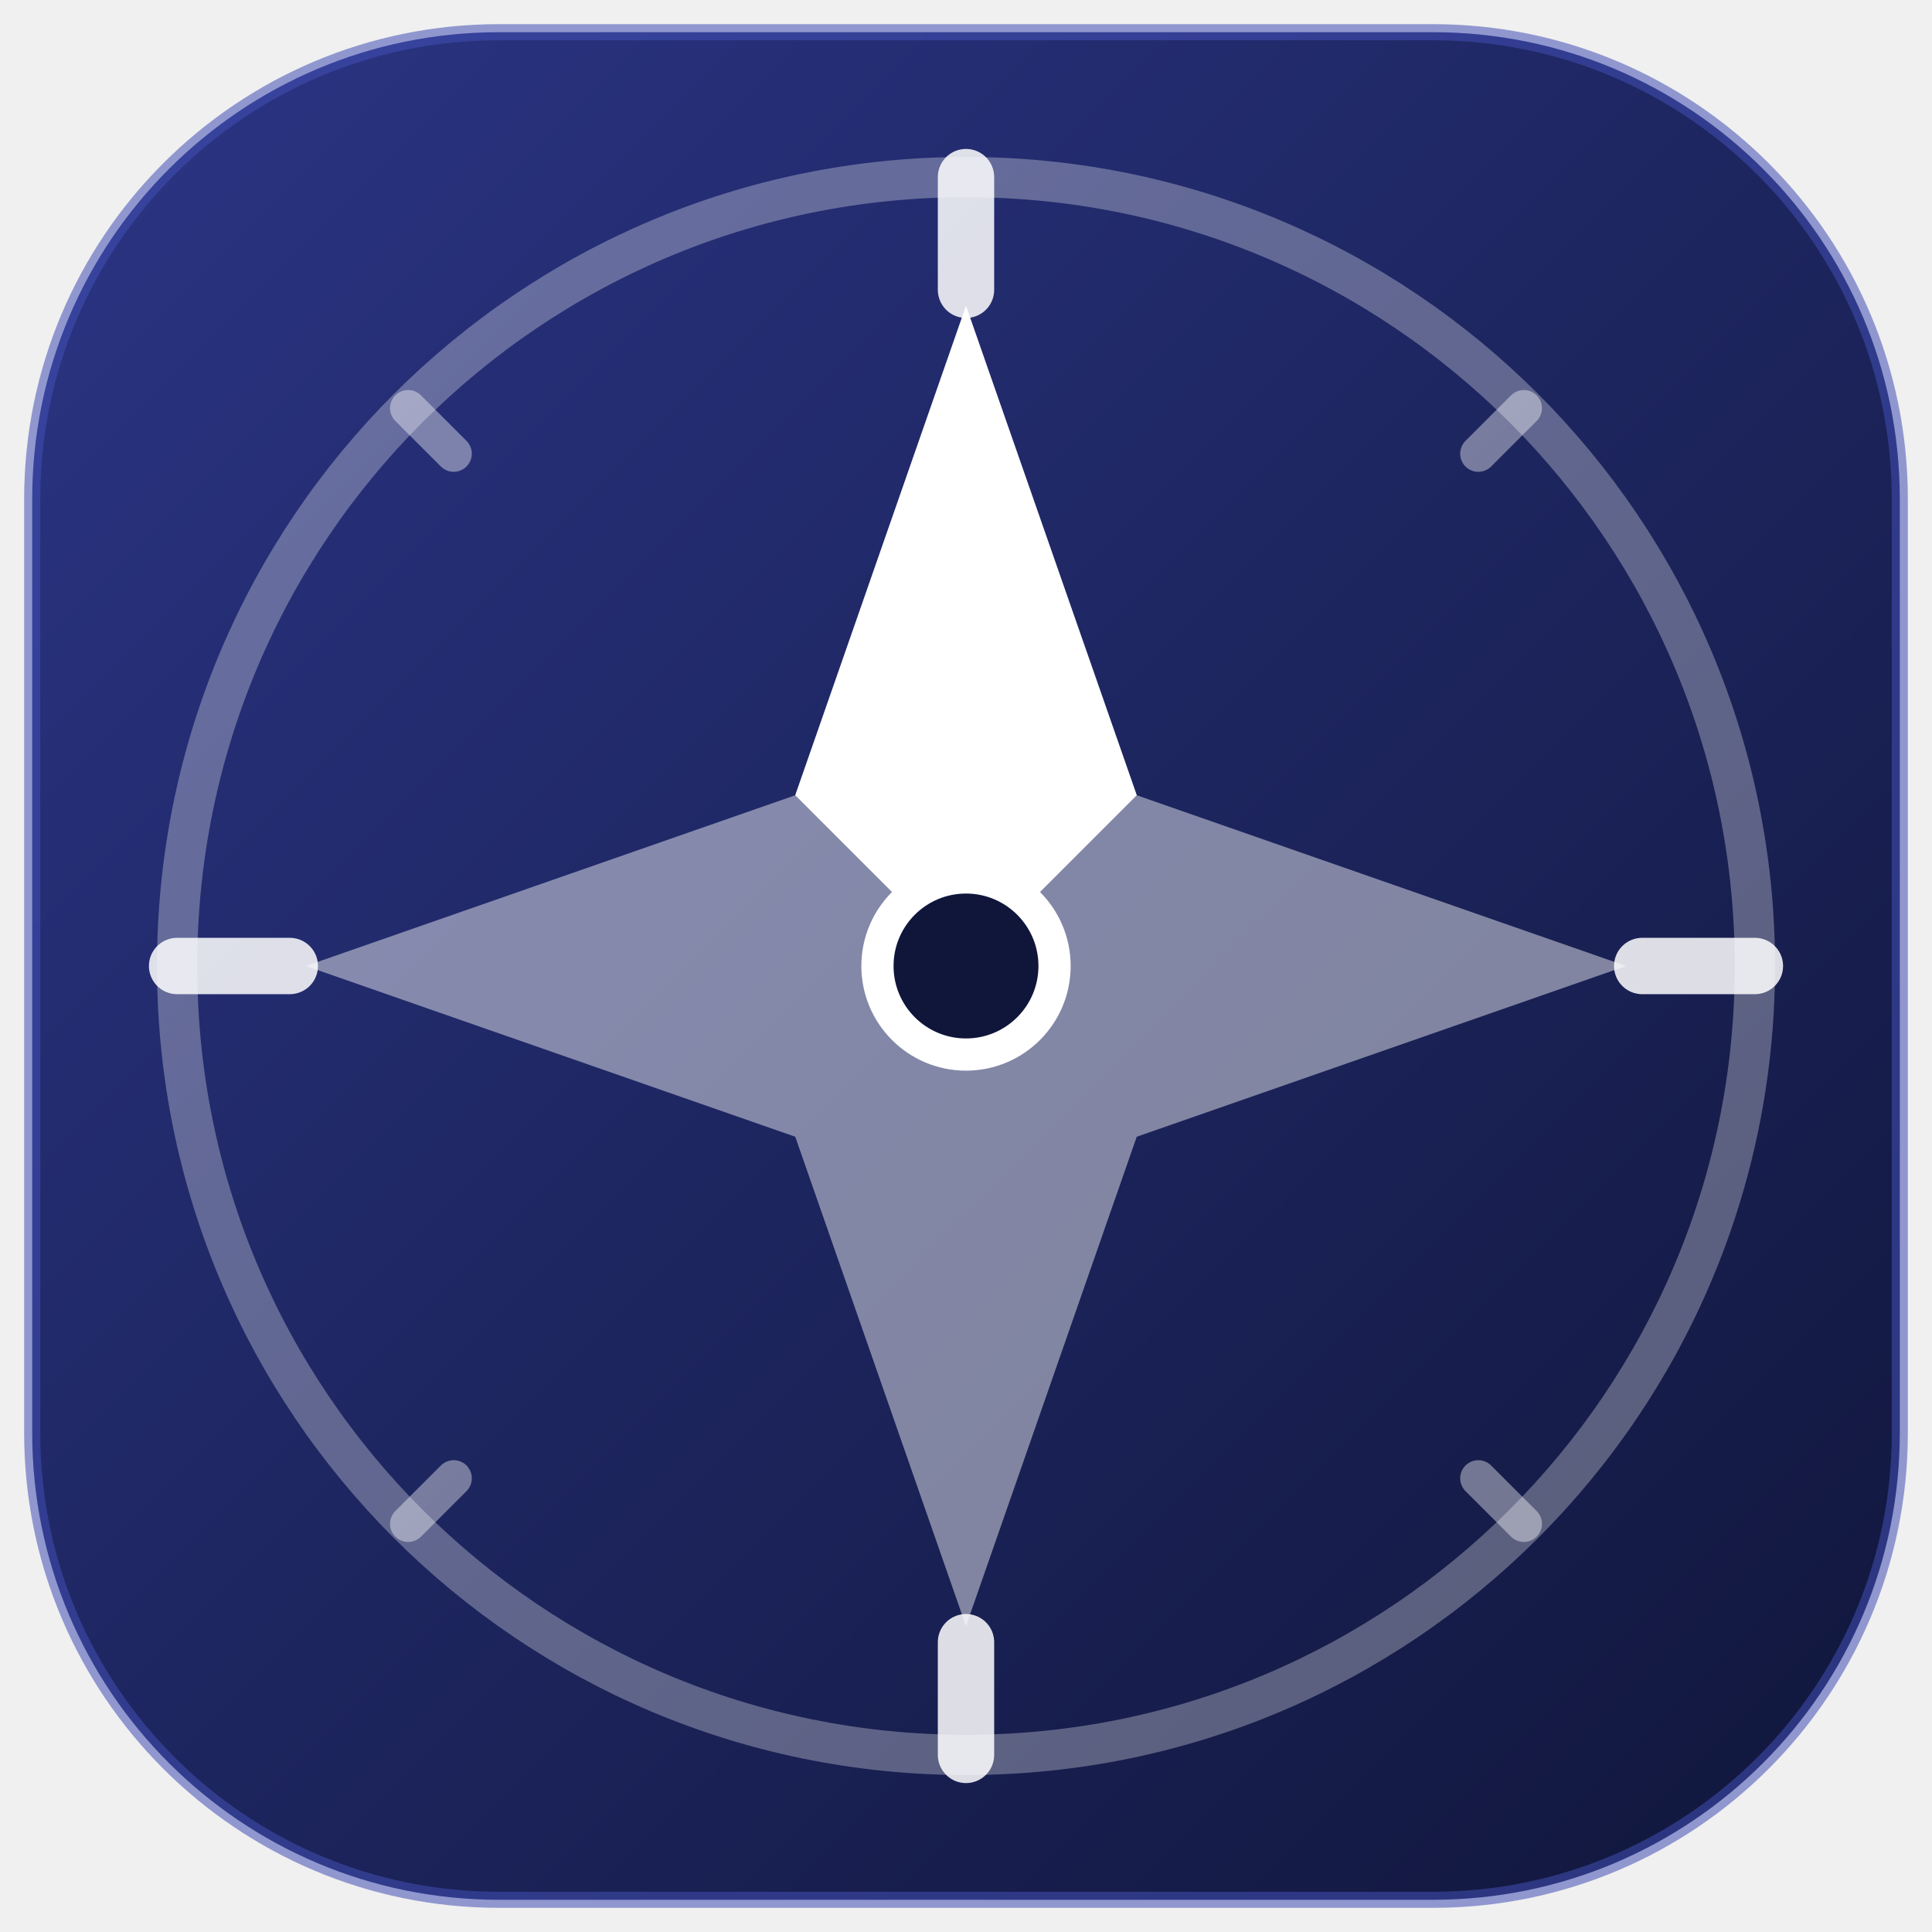
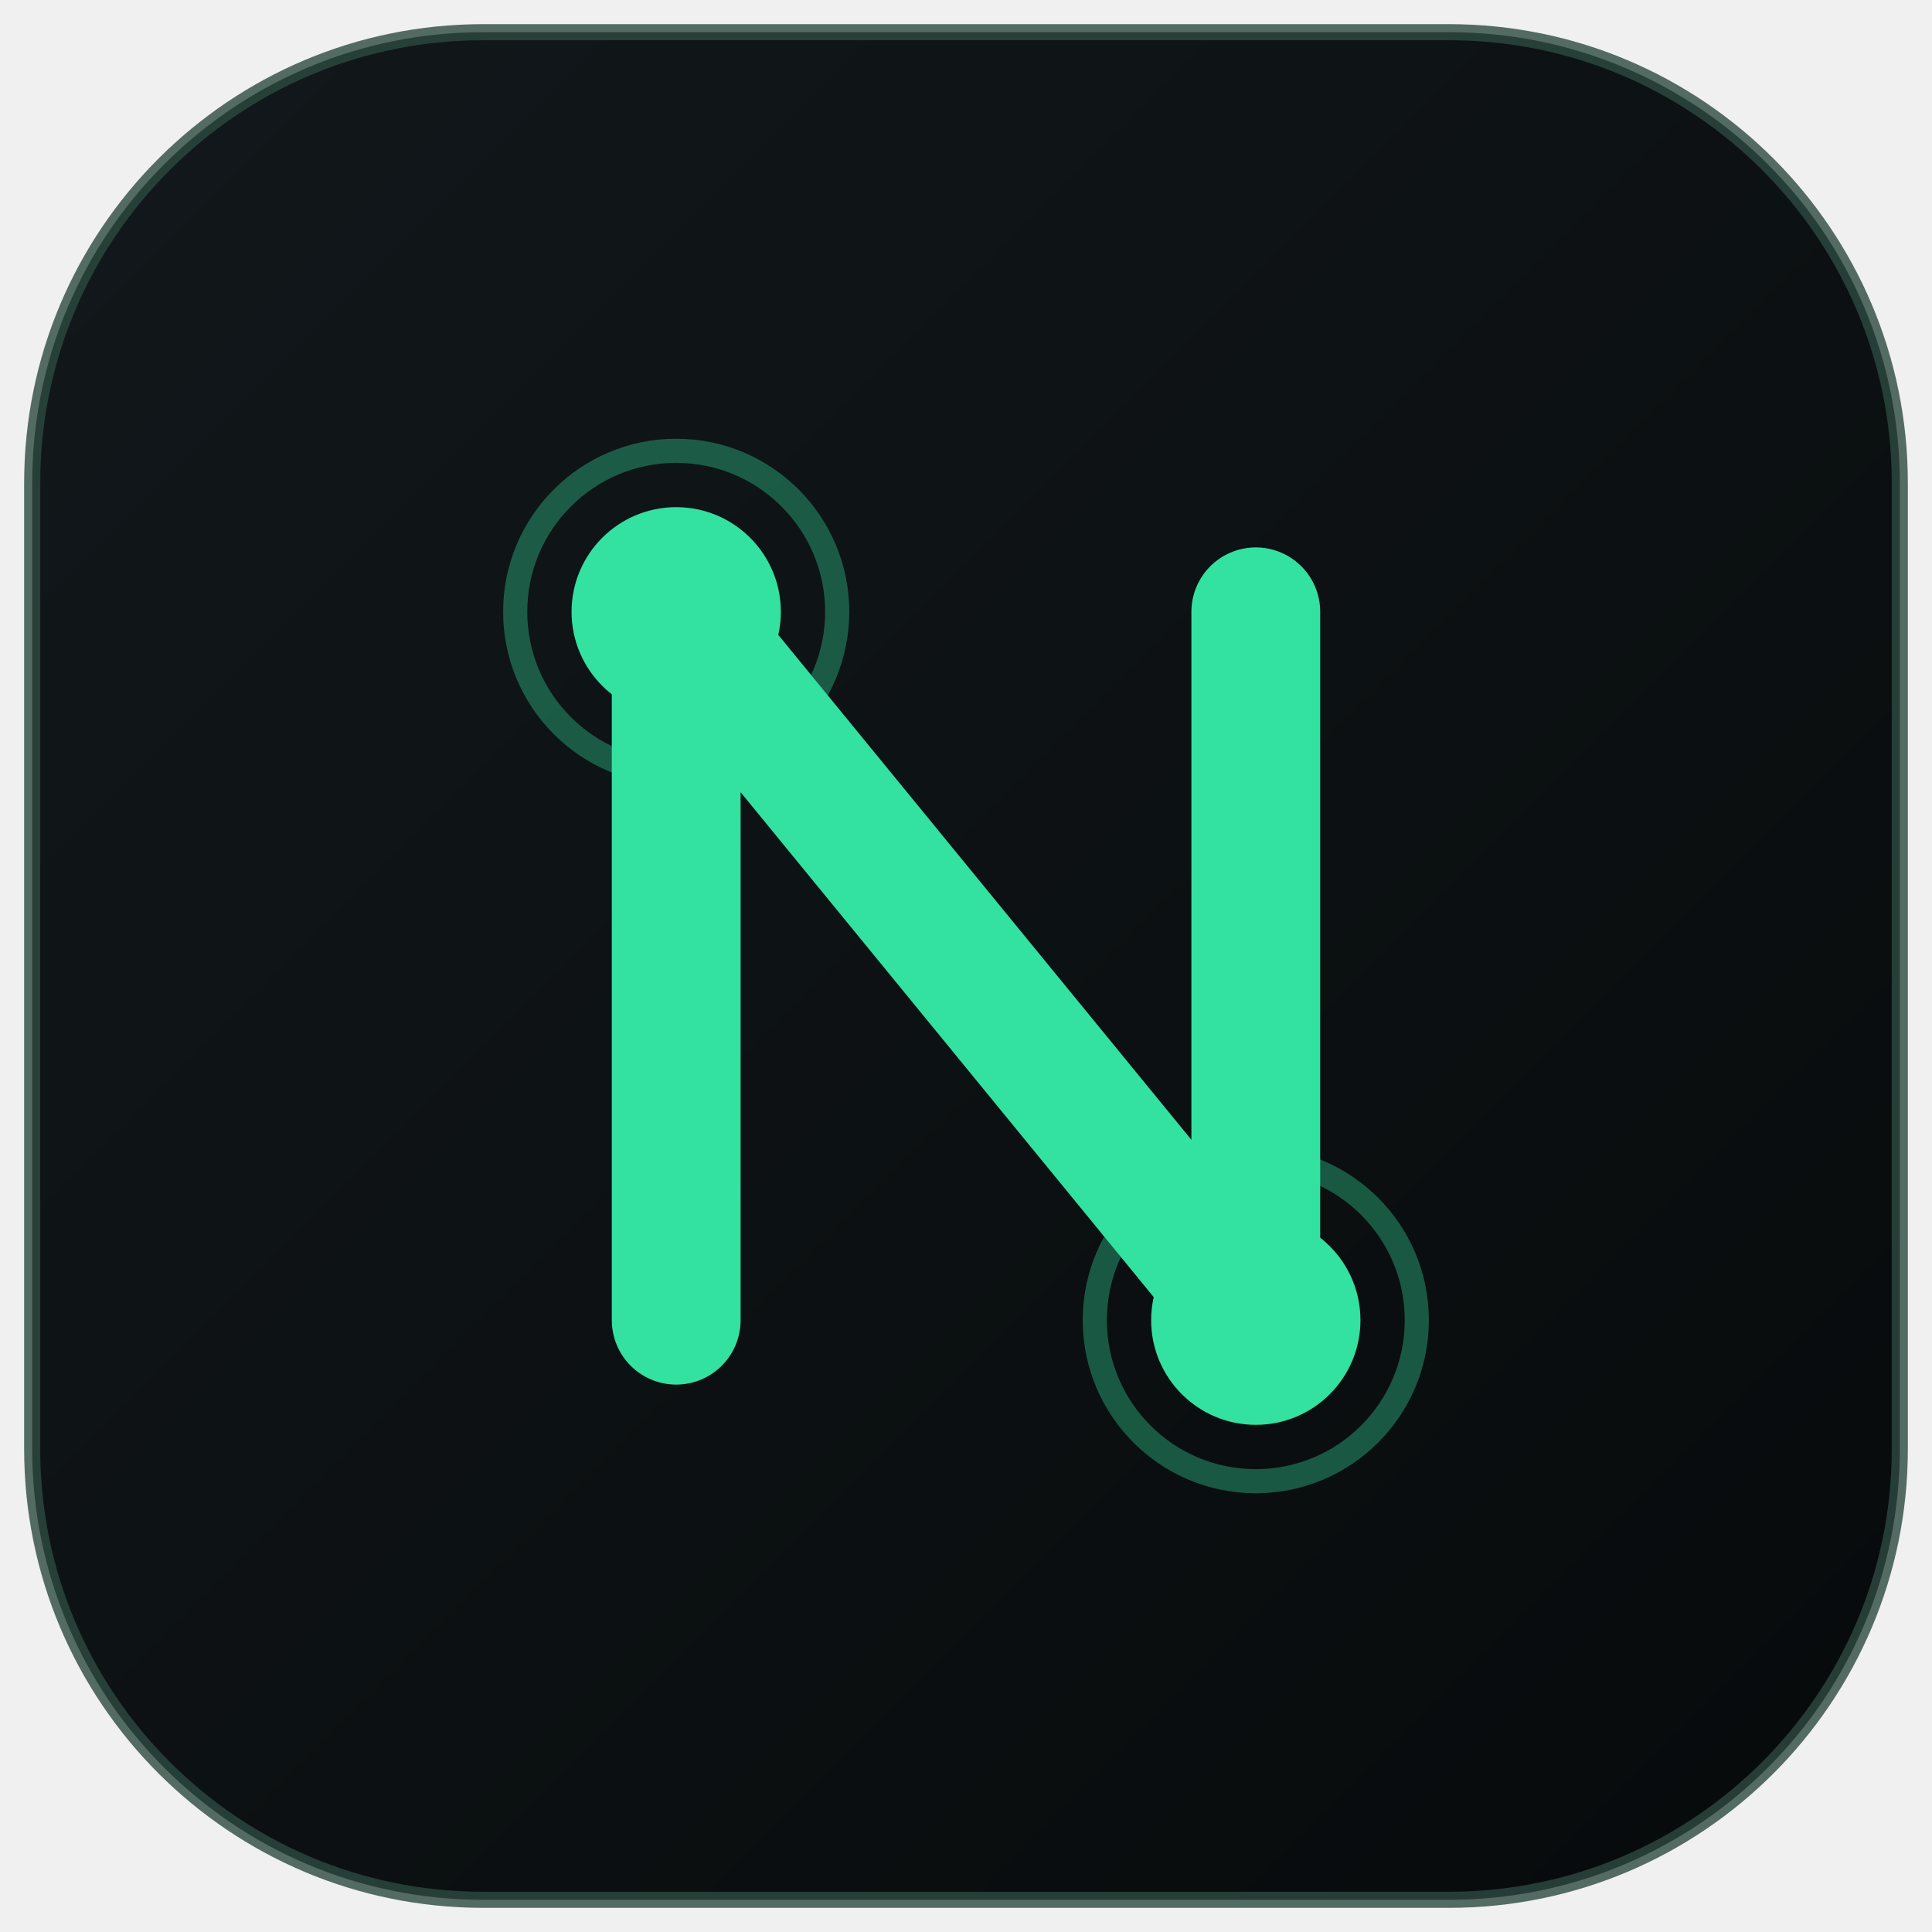
<svg xmlns="http://www.w3.org/2000/svg" viewBox="0 0 240 240" width="240" height="240" role="img" aria-label="NEXUS">
  <defs>
    <linearGradient id="plate" x1="0" y1="0" x2="1" y2="1">
-       <stop offset="0%" stop-color="#2B3585" />
-       <stop offset="100%" stop-color="#10163A" />
+       <stop offset="0%" stop-color="#12181B" />
+       <stop offset="100%" stop-color="#070A0B" />
    </linearGradient>
  </defs>
-   <rect x="4" y="4" width="232" height="232" rx="58" fill="url(#plate)" />
-   <rect x="4" y="4" width="232" height="232" rx="58" fill="none" stroke="#414FB4" stroke-width="2" opacity="0.55" />
-   <circle cx="120" cy="120" r="98" fill="none" stroke="#FFFFFF" stroke-width="5" opacity="0.3" />
-   <g stroke="#FFFFFF" stroke-linecap="round">
-     <line x1="120" y1="22" x2="120" y2="36" stroke-width="7" opacity="0.85" />
-     <line x1="218" y1="120" x2="204" y2="120" stroke-width="7" opacity="0.85" />
-     <line x1="120" y1="218" x2="120" y2="204" stroke-width="7" opacity="0.85" />
-     <line x1="22" y1="120" x2="36" y2="120" stroke-width="7" opacity="0.85" />
-     <line x1="189.30" y1="50.70" x2="183.64" y2="56.36" stroke-width="4.5" opacity="0.4" />
-     <line x1="189.30" y1="189.30" x2="183.64" y2="183.64" stroke-width="4.5" opacity="0.4" />
-     <line x1="50.70" y1="189.30" x2="56.36" y2="183.64" stroke-width="4.5" opacity="0.4" />
-     <line x1="50.70" y1="50.70" x2="56.36" y2="56.36" stroke-width="4.5" opacity="0.4" />
-   </g>
-   <path d="M120,38 L141.21,98.79 L202,120 L141.21,141.21 L120,202 L98.79,141.21 L38,120 L98.79,98.79 Z" fill="#FFFFFF" opacity="0.45" />
-   <path d="M120,38 L141.21,98.79 L120,120 L98.79,98.79 Z" fill="#FFFFFF" />
-   <circle cx="120" cy="120" r="11" fill="#10163A" />
-   <circle cx="120" cy="120" r="11" fill="none" stroke="#FFFFFF" stroke-width="4" />
+   <rect x="4" y="4" width="232" height="232" rx="56" fill="url(#plate)" />
+   <rect x="4" y="4" width="232" height="232" rx="56" fill="none" stroke="#2C4A40" stroke-width="2" opacity="0.8" />
+   <circle cx="84" cy="76" r="20" fill="none" stroke="#33E1A0" stroke-width="3" opacity="0.35" />
+   <circle cx="156" cy="164" r="20" fill="none" stroke="#33E1A0" stroke-width="3" opacity="0.35" />
+   <path d="M84 164 L84 76 L156 164 L156 76" fill="none" stroke="#33E1A0" stroke-width="16" stroke-linecap="round" stroke-linejoin="round" />
+   <circle cx="84" cy="76" r="13" fill="#33E1A0" />
+   <circle cx="156" cy="164" r="13" fill="#33E1A0" />
</svg>
